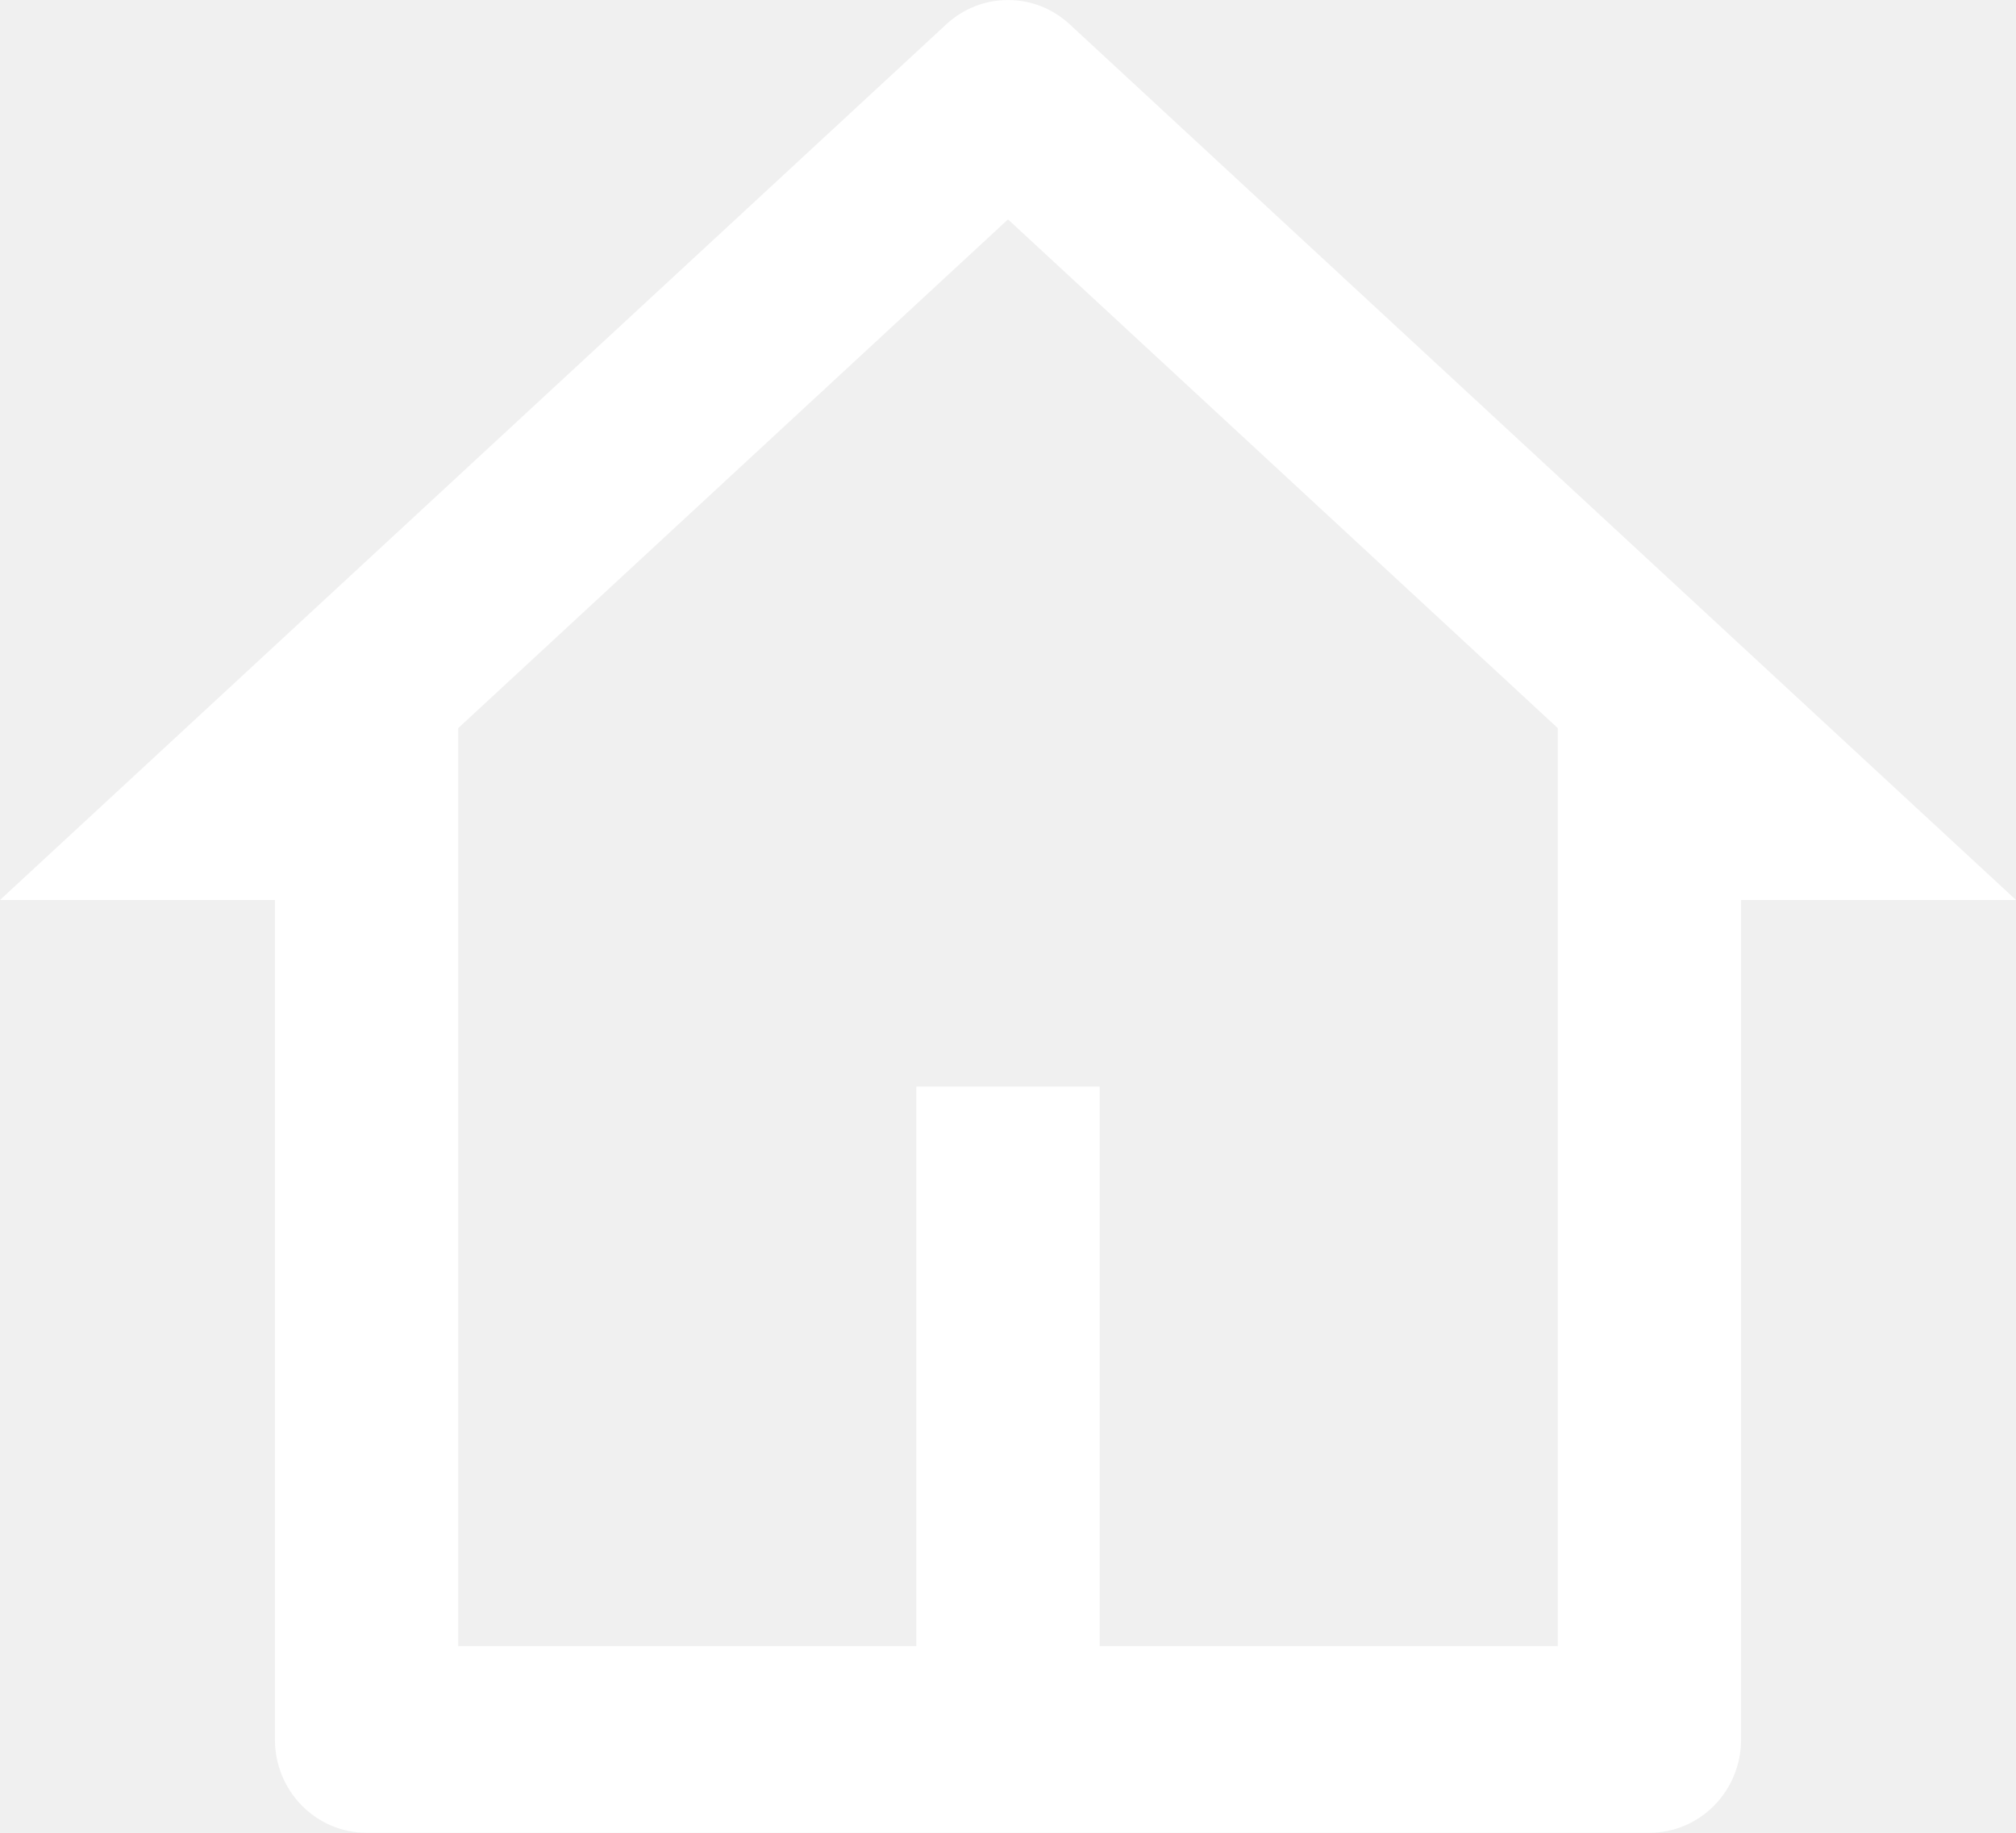
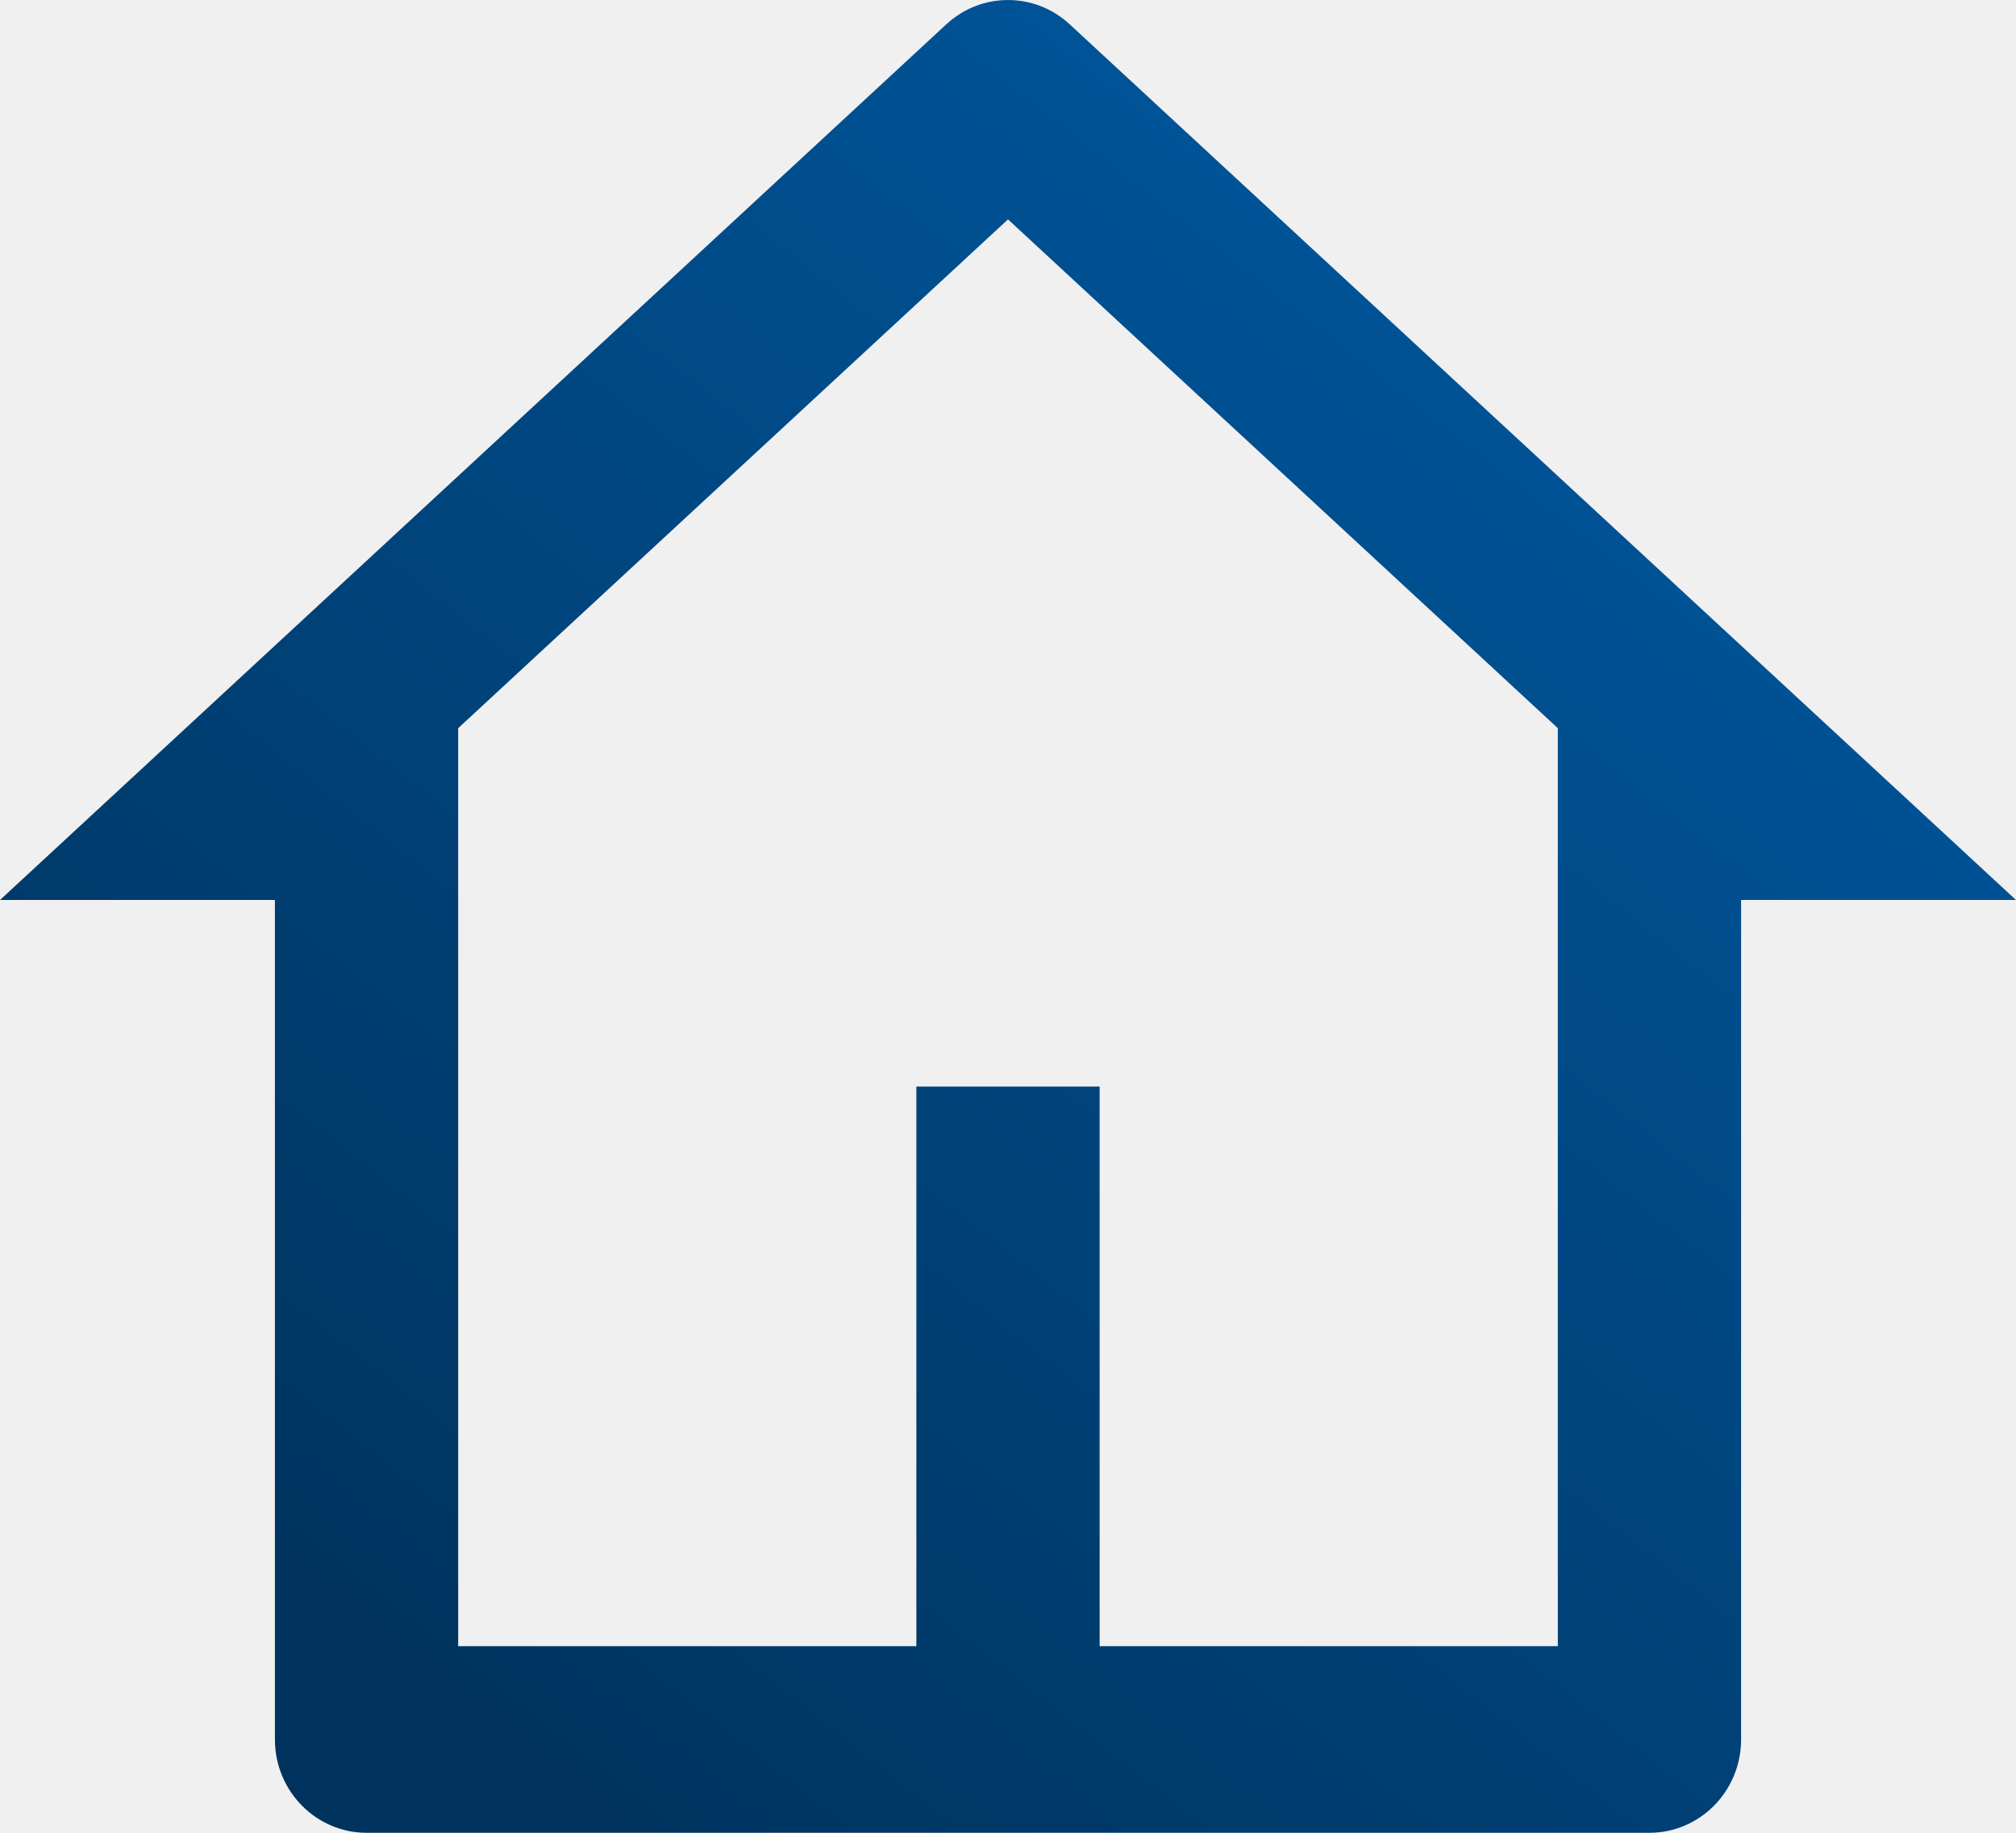
<svg xmlns="http://www.w3.org/2000/svg" width="22" height="20" viewBox="0 0 22 20" fill="none">
-   <path d="M18 20H4C3.448 20 3 19.544 3 18.982V9.821H0L10.327 0.265C10.709 -0.088 11.291 -0.088 11.673 0.265L22 9.821H19V18.982C19 19.544 18.552 20 18 20ZM12 17.964H17V7.946L11 2.394L5 7.946V17.964H10V11.857H12V17.964Z" fill="white" />
+   <path d="M18 20H4C3.448 20 3 19.544 3 18.982V9.821H0L10.327 0.265C10.709 -0.088 11.291 -0.088 11.673 0.265L22 9.821H19V18.982C19 19.544 18.552 20 18 20ZM12 17.964H17V7.946L11 2.394L5 7.946V17.964H10V11.857H12V17.964Z" fill="url(#paint0_linear_829_2951)" />
+   <defs>
+     <linearGradient id="paint0_linear_829_2951" x1="18.59" y1="2.7" x2="5.722" y2="19.016" gradientUnits="userSpaceOnUse">
+       <stop stop-color="#00579E" />
+       <stop offset="1" stop-color="#00345F" />
+     </linearGradient>
+   </defs>
</svg>
